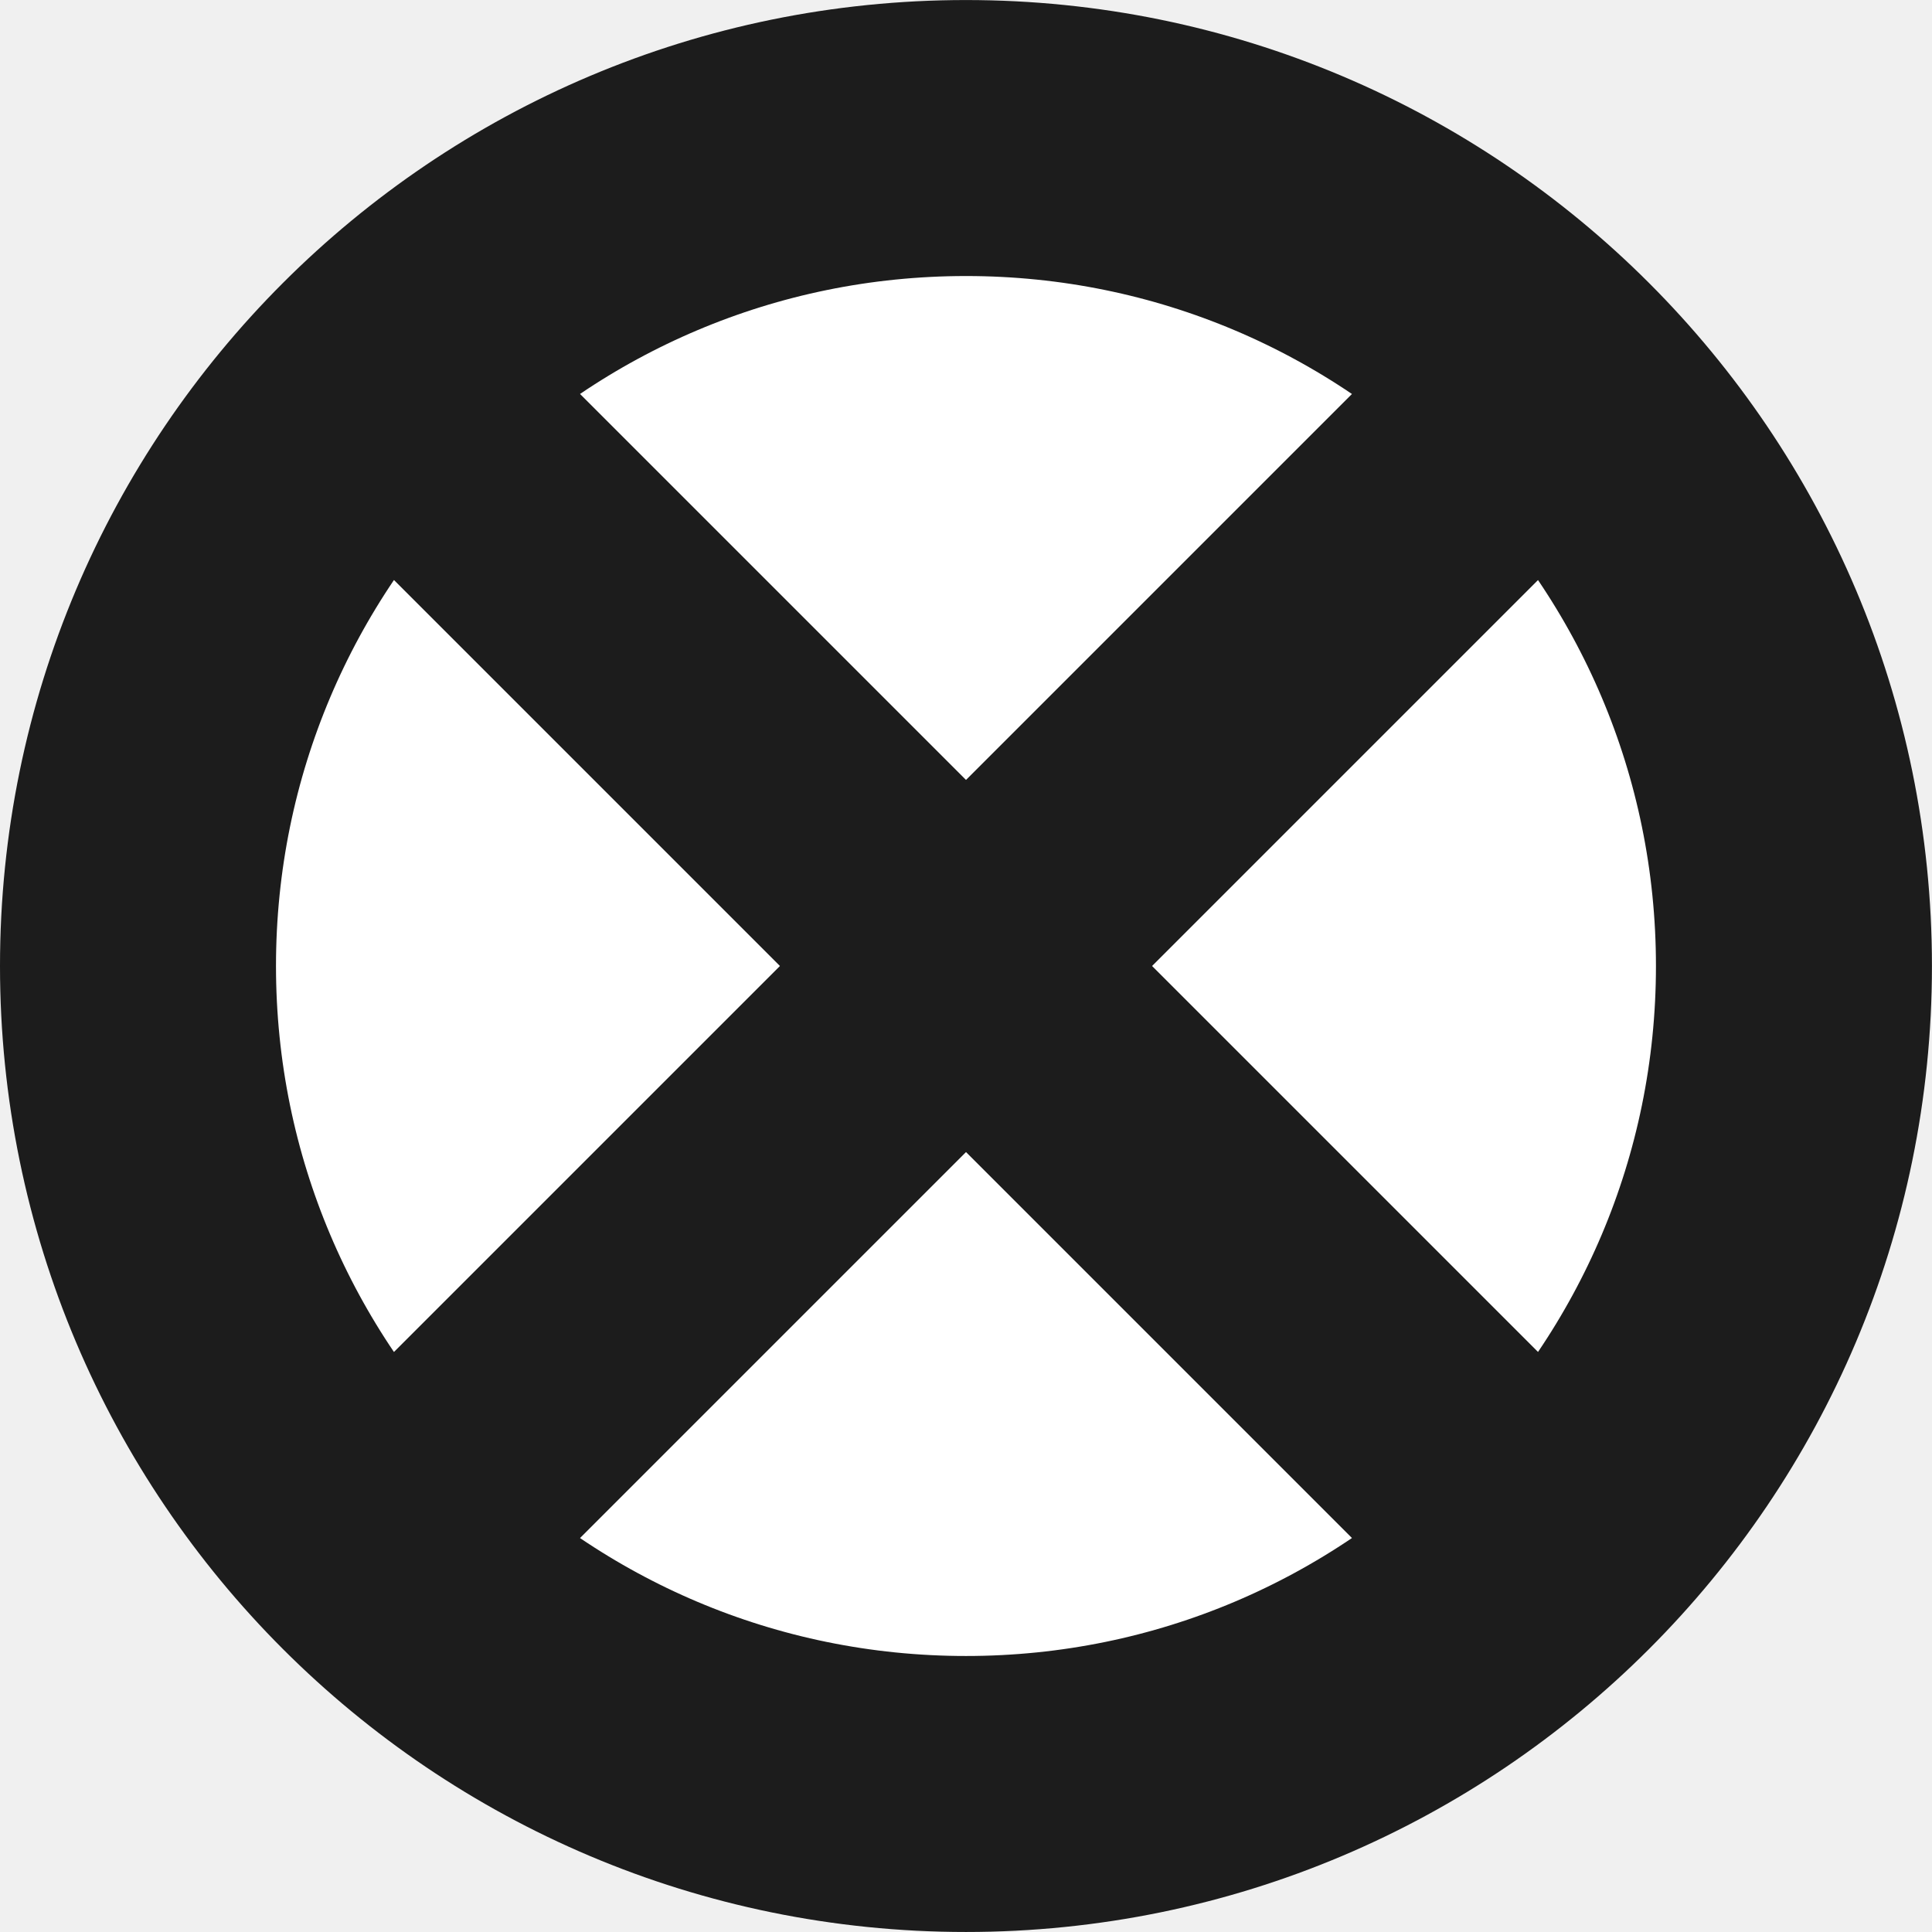
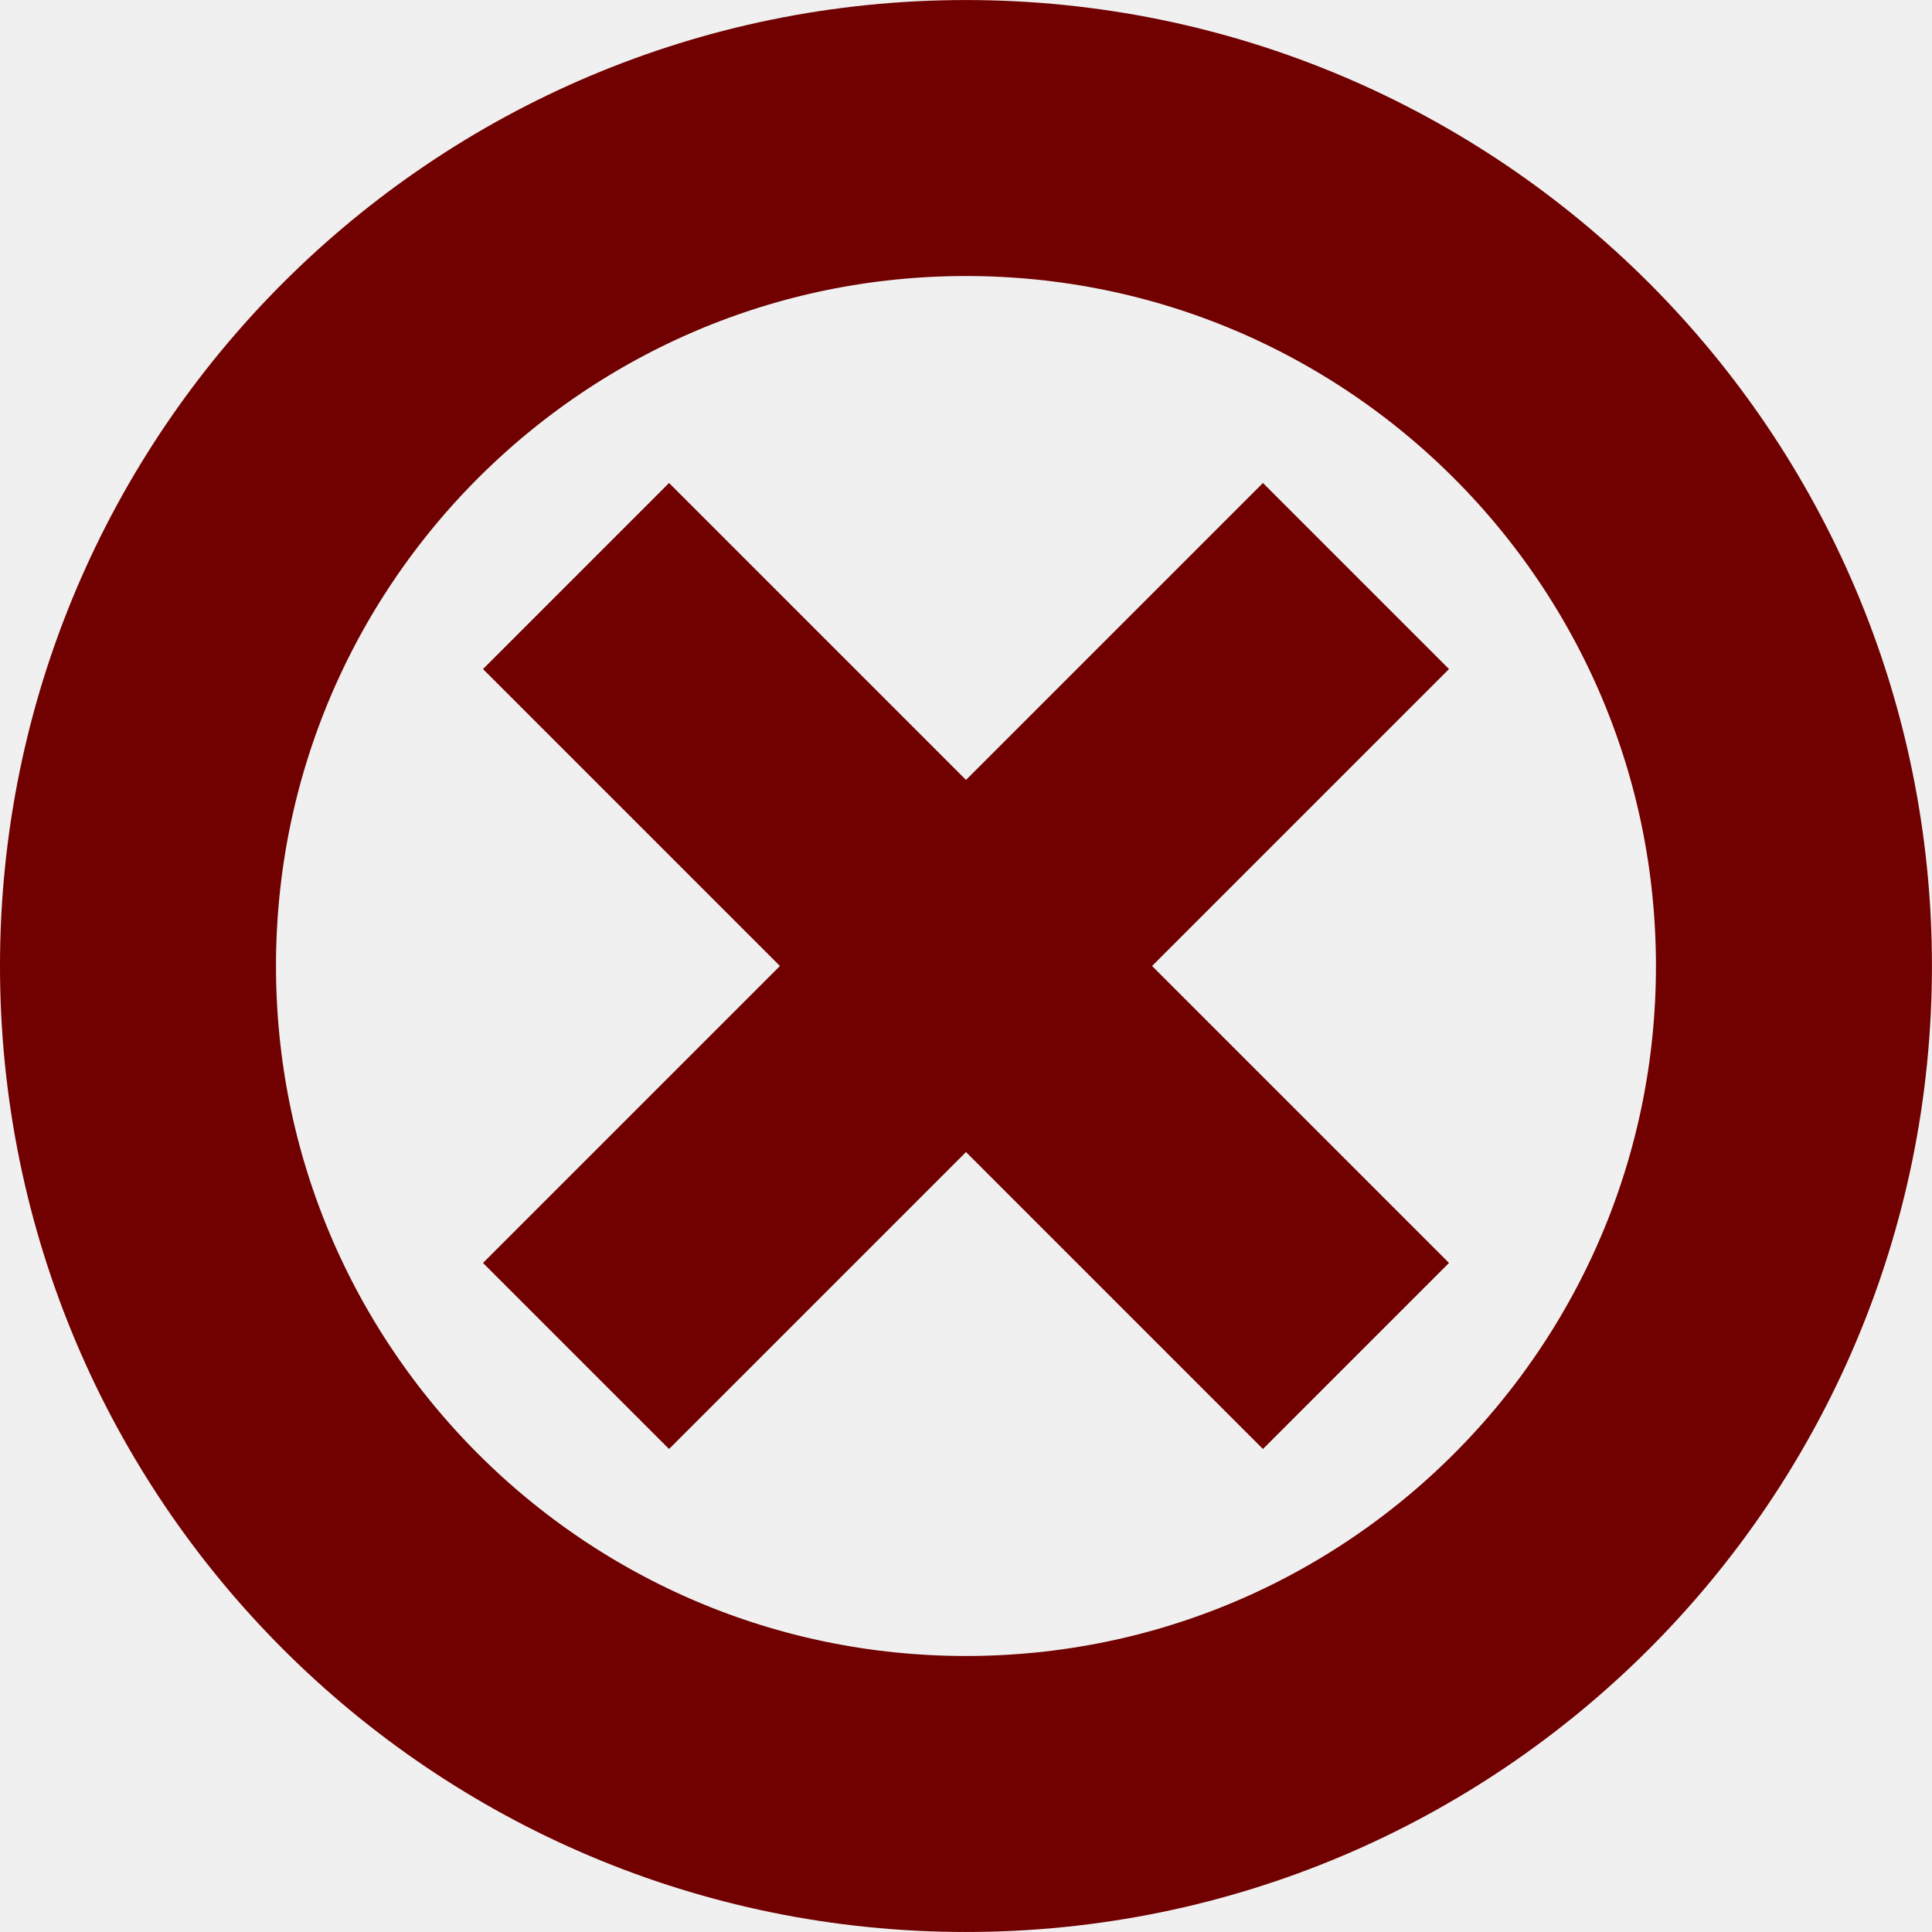
<svg xmlns="http://www.w3.org/2000/svg" width="128" height="128" viewBox="0 0 33.867 33.867" version="1.1" id="svg8">
  <defs id="defs2" />
  <g id="layer1" transform="translate(0,-263.1333)">
-     <circle style="fill:#ffffff;stroke:#1c1c1c;stroke-width:4.838;stroke-miterlimit:4;stroke-dasharray:none;stroke-opacity:1" id="path16" cx="16.933" cy="280.067" r="14.514" />
-     <g id="g824" transform="matrix(0.871601,0,0,0.871601,-1.515556,32.27049)" style="stroke:#1c1c1c;stroke-opacity:1">
-       <path id="path818" d="m 8.467,271.6 25.4,25.4" style="fill:none;fill-rule:evenodd;stroke:#1c1c1c;stroke-width:5.292;stroke-linecap:butt;stroke-linejoin:miter;stroke-miterlimit:4;stroke-dasharray:none;stroke-opacity:1" />
-       <path id="path820" d="m 8.467,297 25.4,-25.4" style="fill:none;fill-rule:evenodd;stroke:#1c1c1c;stroke-width:5.292;stroke-linecap:butt;stroke-linejoin:miter;stroke-miterlimit:4;stroke-dasharray:none;stroke-opacity:1" />
+     <circle style="fill:none;stroke:#710000;stroke-width:4.838;stroke-miterlimit:4;stroke-dasharray:none;stroke-opacity:1" id="path16" cx="16.933" cy="280.067" r="14.514" />
+     <g id="g824" transform="matrix(0.5382677,0,0,0.5382677,5.54,127.0371)" style="stroke:#710000;stroke-width:1.619;stroke-opacity:1">
+       <path id="path818" d="m 8.467,271.6 25.4,25.4" style="fill:none;fill-rule:evenodd;stroke:#710000;stroke-width:8.569;stroke-linecap:butt;stroke-linejoin:miter;stroke-miterlimit:4;stroke-dasharray:none;stroke-opacity:1" />
+       <path id="path820" d="m 8.467,297 25.4,-25.4" style="fill:none;fill-rule:evenodd;stroke:#710000;stroke-width:8.569;stroke-linecap:butt;stroke-linejoin:miter;stroke-miterlimit:4;stroke-dasharray:none;stroke-opacity:1" />
    </g>
  </g>
</svg>
